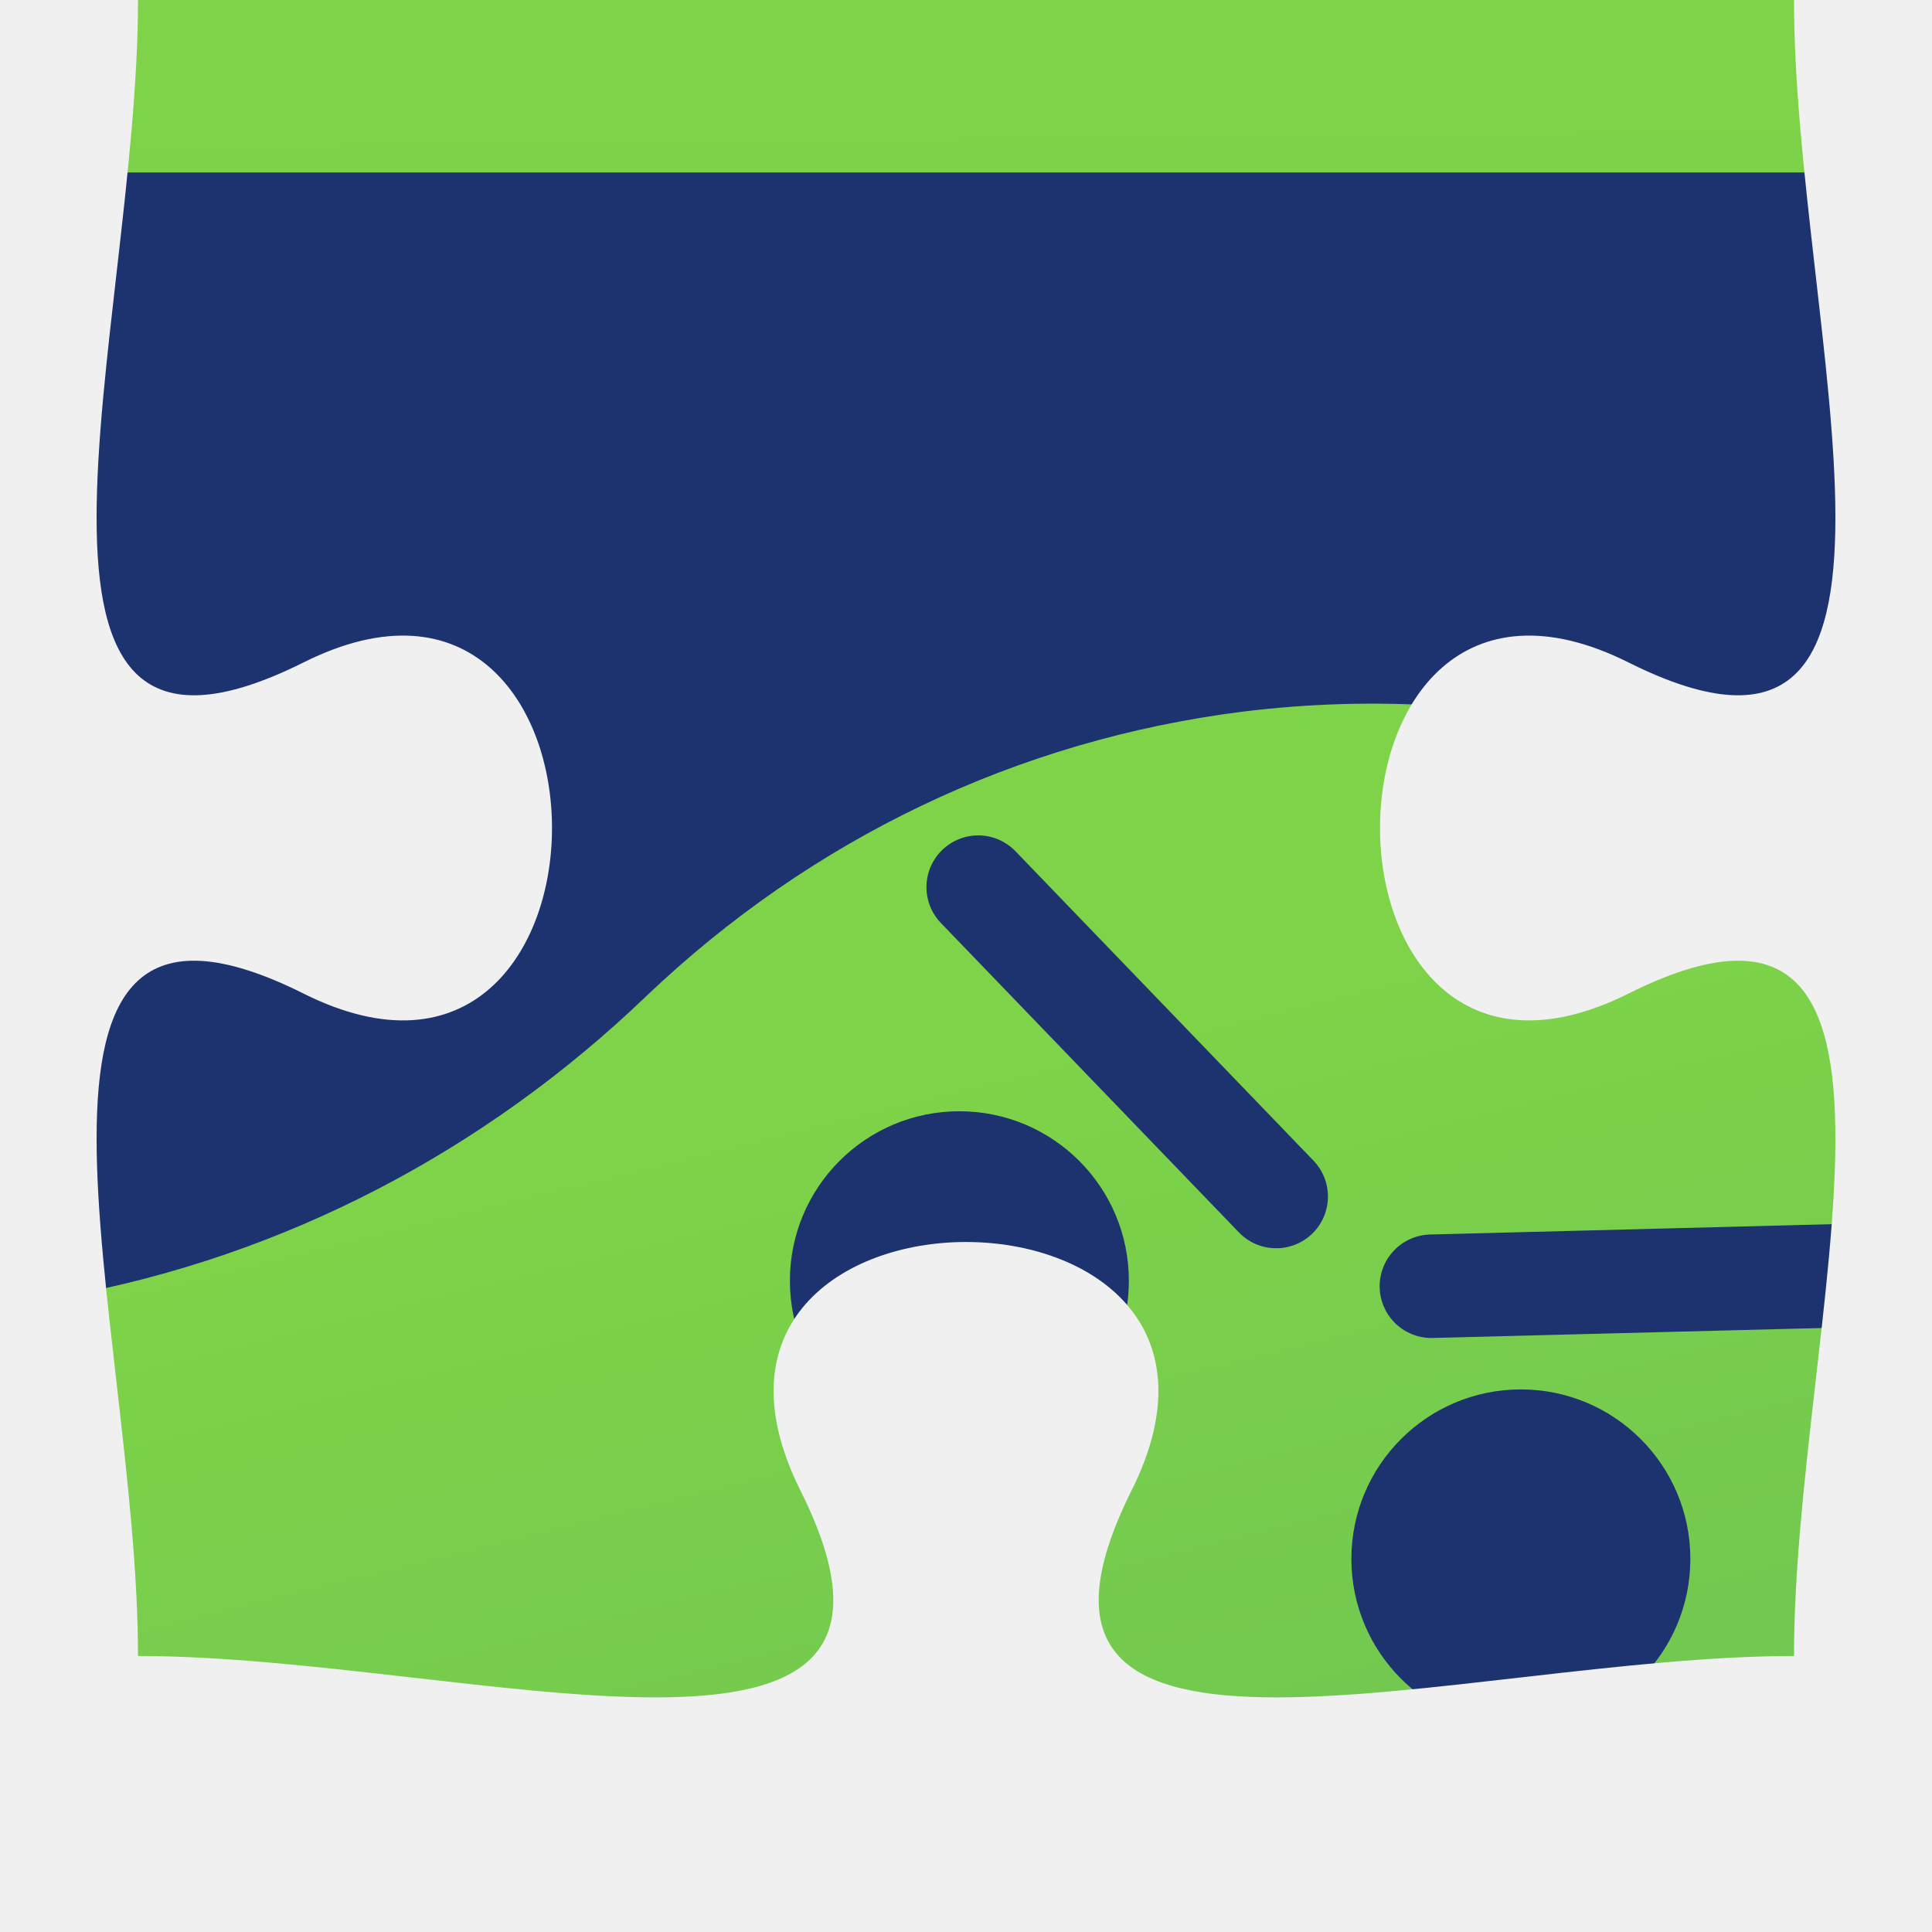
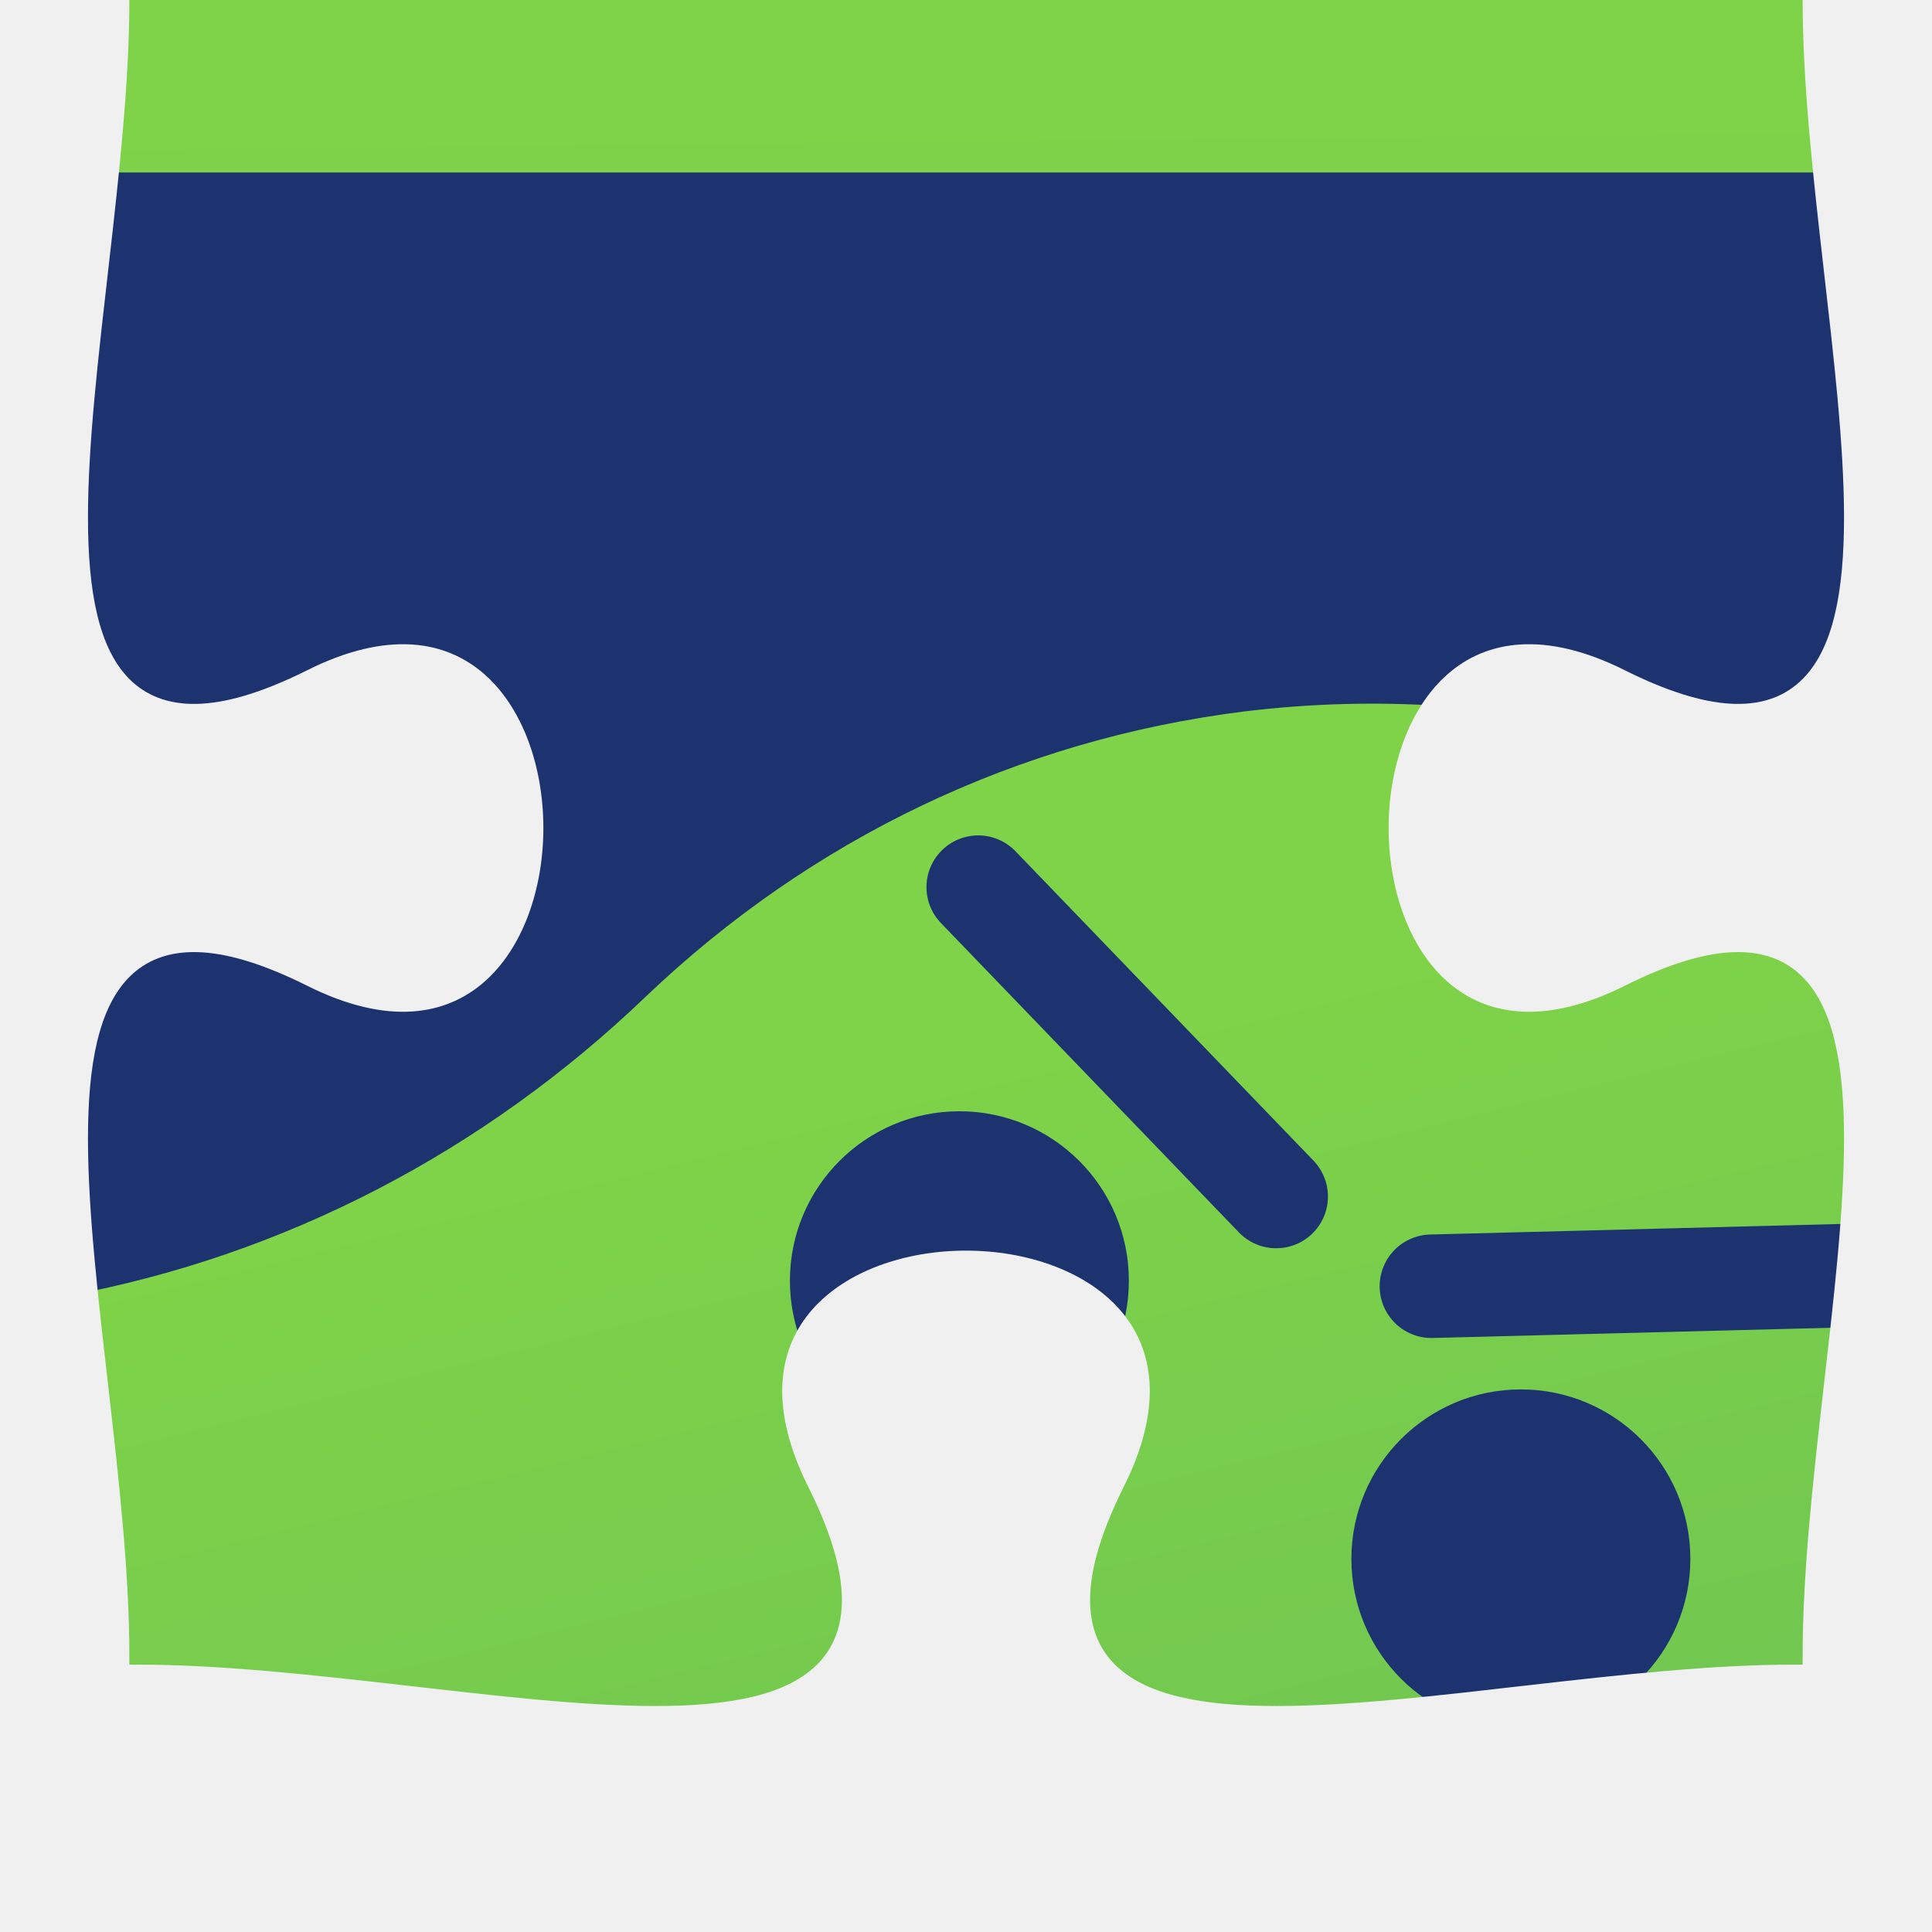
- <svg xmlns="http://www.w3.org/2000/svg" id="eZF0cEMdRio1" viewBox="0 0 112 112" shape-rendering="geometricPrecision" text-rendering="geometricPrecision" width="112" height="112">
+ <svg xmlns="http://www.w3.org/2000/svg" id="eaLTNgZdjJ01" viewBox="0 0 112 112" shape-rendering="geometricPrecision" text-rendering="geometricPrecision" width="112" height="112">
  <defs>
-     <linearGradient id="eZF0cEMdRio4-stroke" x1="0.49" y1="0" x2="0.5" y2="0.999" spreadMethod="pad" gradientUnits="objectBoundingBox" gradientTransform="translate(0 0)">
-       <stop id="eZF0cEMdRio4-stroke-0" offset="0%" stop-color="#7ed348" />
-       <stop id="eZF0cEMdRio4-stroke-1" offset="100%" stop-color="#3e65d3" />
+     <linearGradient id="eaLTNgZdjJ04-stroke" x1="0.49" y1="0" x2="0.5" y2="0.999" spreadMethod="pad" gradientUnits="objectBoundingBox" gradientTransform="translate(0 0)">
+       <stop id="eaLTNgZdjJ04-stroke-0" offset="0%" stop-color="#7ed348" />
+       <stop id="eaLTNgZdjJ04-stroke-1" offset="100%" stop-color="#3e65d3" />
    </linearGradient>
-     <linearGradient id="eZF0cEMdRio8-fill" x1="0.397" y1="0.369" x2="0.397" y2="1" spreadMethod="pad" gradientUnits="objectBoundingBox" gradientTransform="translate(0 0)">
-       <stop id="eZF0cEMdRio8-fill-0" offset="0%" stop-color="#67a25c" />
-       <stop id="eZF0cEMdRio8-fill-1" offset="100%" stop-color="#66a15d" />
+     <linearGradient id="eaLTNgZdjJ08-fill" x1="0.397" y1="0.369" x2="0.397" y2="1" spreadMethod="pad" gradientUnits="objectBoundingBox" gradientTransform="translate(0 0)">
+       <stop id="eaLTNgZdjJ08-fill-0" offset="0%" stop-color="#67a25c" />
+       <stop id="eaLTNgZdjJ08-fill-1" offset="100%" stop-color="#66a15d" />
    </linearGradient>
-     <linearGradient id="eZF0cEMdRio10-fill" x1="0.455" y1="0.924" x2="0.342" y2="0.227" spreadMethod="pad" gradientUnits="objectBoundingBox" gradientTransform="translate(0 0)">
-       <stop id="eZF0cEMdRio10-fill-0" offset="0%" stop-color="#649b5f" />
-       <stop id="eZF0cEMdRio10-fill-1" offset="100%" stop-color="#7ed348" />
+     <linearGradient id="eaLTNgZdjJ010-fill" x1="0.455" y1="0.924" x2="0.342" y2="0.227" spreadMethod="pad" gradientUnits="objectBoundingBox" gradientTransform="translate(0 0)">
+       <stop id="eaLTNgZdjJ010-fill-0" offset="0%" stop-color="#649b5f" />
+       <stop id="eaLTNgZdjJ010-fill-1" offset="100%" stop-color="#7ed348" />
    </linearGradient>
-     <linearGradient id="eZF0cEMdRio13-fill" x1="0.487" y1="-0.046" x2="0.487" y2="1" spreadMethod="pad" gradientUnits="objectBoundingBox" gradientTransform="translate(0 0)">
-       <stop id="eZF0cEMdRio13-fill-0" offset="0%" stop-color="#6bab59" />
-       <stop id="eZF0cEMdRio13-fill-1" offset="100%" stop-color="#66a05d" />
+     <linearGradient id="eaLTNgZdjJ013-fill" x1="0.487" y1="-0.046" x2="0.487" y2="1" spreadMethod="pad" gradientUnits="objectBoundingBox" gradientTransform="translate(0 0)">
+       <stop id="eaLTNgZdjJ013-fill-0" offset="0%" stop-color="#6bab59" />
+       <stop id="eaLTNgZdjJ013-fill-1" offset="100%" stop-color="#66a05d" />
    </linearGradient>
-     <linearGradient id="eZF0cEMdRio15-fill" x1="0.349" y1="0.226" x2="0.586" y2="0.959" spreadMethod="pad" gradientUnits="objectBoundingBox" gradientTransform="translate(0 0)">
-       <stop id="eZF0cEMdRio15-fill-0" offset="0%" stop-color="#7ed348" />
-       <stop id="eZF0cEMdRio15-fill-1" offset="100%" stop-color="#61b85c" />
+     <linearGradient id="eaLTNgZdjJ015-fill" x1="0.349" y1="0.226" x2="0.586" y2="0.959" spreadMethod="pad" gradientUnits="objectBoundingBox" gradientTransform="translate(0 0)">
+       <stop id="eaLTNgZdjJ015-fill-0" offset="0%" stop-color="#7ed348" />
+       <stop id="eaLTNgZdjJ015-fill-1" offset="100%" stop-color="#61b85c" />
    </linearGradient>
  </defs>
-   <g transform="translate(-88 0)" mask="url(#eZF0cEMdRio29)">
+   <g transform="translate(-88 0)" mask="url(#eaLTNgZdjJ029)">
    <g transform="translate(-12.5-12.5)">
-       <rect width="278" height="278" rx="50" ry="50" transform="translate(17.5 17.5)" fill="#1d3370" stroke="url(#eZF0cEMdRio4-stroke)" stroke-width="10" />
+       <rect width="278" height="278" rx="50" ry="50" transform="translate(17.5 17.5)" fill="#1d3370" stroke="url(#eaLTNgZdjJ04-stroke)" stroke-width="10" />
      <g transform="matrix(.75 0 0 0.75-61.60855-5.579293)">
        <path d="M277.4,281.3c0,0-12.7,6.9-9.1,13.8c3.7,6.9,14.2,5.2,14.2,5.2l-5.1-19Z" fill="#7ed348" />
        <path d="M282.6,304c-2.2.3-13.2,1.2-17.6-7.2-4.2-7.9,4.7-15.5,10.5-18.7c1.7-.9,4-.3,5,1.4.9,1.7.3,4-1.4,5-3.4,1.8-9,6.4-7.6,9c2.4,4.4,10.3,3.3,10.4,3.3c2-.3,3.8,1,4.2,3c.3,2-1,3.8-3,4.2-.2-.1-.3,0-.5,0Z" fill="#1d3370" />
-         <path d="M342.5,317.2c0-15.7-13.3-28.4-29.2-27.3-13.3.8-24.3,11.5-25.5,24.7-.8,8.3,2.2,15.9,7.4,21.4v0c-32.1,0-24.4,21.3-24.4,21.3h41.4c4.5,0,8.7-2.1,11.4-5.8l12.5-16.8v0c4.1-4.8,6.4-10.9,6.4-17.5Z" fill="url(#eZF0cEMdRio8-fill)" />
+         <path d="M342.5,317.2c0-15.7-13.3-28.4-29.2-27.3-13.3.8-24.3,11.5-25.5,24.7-.8,8.3,2.2,15.9,7.4,21.4v0c-32.1,0-24.4,21.3-24.4,21.3h41.4c4.5,0,8.7-2.1,11.4-5.8l12.5-16.8v0c4.1-4.8,6.4-10.9,6.4-17.5Z" fill="url(#eaLTNgZdjJ08-fill)" />
        <path d="M312.3,360.8h-41.4c-1.5,0-2.9-.9-3.4-2.4-.1-.4-3.3-9.2,2-16.7c3.5-5.1,9.9-8.1,18.8-9.2-3.2-5.5-4.6-11.9-4-18.4c1.4-15,13.8-27.1,28.8-28c8.7-.6,16.9,2.4,23.3,8.3c6.2,5.9,9.8,14.1,9.8,22.6c0,7.2-2.5,14.2-7.1,19.7l-12.4,16.7c-3.4,4.7-8.8,7.4-14.4,7.4Zm-38.6-7.2h38.5c3.4,0,6.5-1.6,8.5-4.3l12.5-16.8c0,0,.1-.1.1-.1c3.5-4.2,5.5-9.6,5.5-15.2c0-6.7-2.7-12.8-7.5-17.3-4.9-4.5-11.2-6.8-17.8-6.4-11.5.8-21.1,10-22.1,21.5-.6,6.9,1.6,13.5,6.4,18.6c1,1,1.3,2.6.7,3.9s-1.9,2.2-3.4,2.2c-10,0-16.9,2.2-19.8,6.4-1.7,2.4-1.8,5.4-1.6,7.5Z" fill="#1d3370" />
-         <path d="M347.2,240.5l6.4,13.1c4.5,9.3,14.4,14.8,24.6,13.8l24.5-2.3c11.2-1,18.9,11,13.3,20.7-11.6,20-33.9,45.9-71.2,45.4-60.8-.8-89.4-57.3-40.9-100.5" fill="url(#eZF0cEMdRio10-fill)" />
+         <path d="M347.2,240.5l6.4,13.1c4.5,9.3,14.4,14.8,24.6,13.8l24.5-2.3c11.2-1,18.9,11,13.3,20.7-11.6,20-33.9,45.9-71.2,45.4-60.8-.8-89.4-57.3-40.9-100.5" fill="url(#eaLTNgZdjJ010-fill)" />
        <path d="M345.9,334.9c-.4,0-.8,0-1.2,0-15.8-.2-30.4-4.2-42.1-11.3-11.3-7-19.5-16.7-23.7-28-4-10.6-4.2-22.2-.7-33.5c3.8-12.2,11.6-23.6,23.2-33.9c1.5-1.3,3.8-1.2,5.1.3s1.2,3.8-.3,5.1c-10.6,9.4-17.7,19.8-21.1,30.6-3.1,9.8-2.9,19.8.5,28.8c3.7,9.8,10.9,18.2,20.8,24.4c10.6,6.5,23.8,10.1,38.4,10.3.3,0,.7,0,1,0c19.3,0,46.2-7.7,67-43.6c1.9-3.4,1.8-7.3-.2-10.6-2.1-3.3-5.7-5.1-9.5-4.7l-24.5,2.3c-11.7,1.1-23-5.3-28.2-15.8L344,242.2c-.9-1.8-.1-4,1.7-4.9s4-.1,4.9,1.7l6.4,13.1c3.9,7.9,12.3,12.6,21.1,11.8l24.5-2.3c6.6-.6,12.8,2.5,16.3,8s3.7,12.5.4,18.1c-7.6,13-16.6,23.6-26.9,31.4-13.9,10.5-29.4,15.8-46.5,15.8Z" fill="#1d3370" />
        <path d="M308.4,294.1c-4,0-8.7-1-11.9-5.3-5.4-7.2,2.3-16.1,7.6-20.1c1.6-1.2,3.9-.9,5.1.7s.9,3.9-.7,5.1c-3,2.3-7.9,7.6-6.2,10c3,4,10.7,1.7,10.8,1.7c1.9-.6,4,.5,4.5,2.4.6,1.9-.4,3.9-2.4,4.5-.1.1-3.1,1-6.8,1Z" fill="#1d3370" />
-         <path d="M328.9,303c-2.1,3.4-3.5,7.4-3.9,11.6-.8,8.3,2.2,15.9,7.4,21.4v0c-32.1,0-24.4,21.3-24.4,21.3h41.4c4.5,0,8.7-2.1,11.4-5.8l12.5-16.8v0c4-4.8,6.3-10.9,6.3-17.5c0-5.1-1.4-10-3.9-14.1" fill="url(#eZF0cEMdRio13-fill)" />
+         <path d="M328.9,303c-2.1,3.4-3.5,7.4-3.9,11.6-.8,8.3,2.2,15.9,7.4,21.4v0c-32.1,0-24.4,21.3-24.4,21.3h41.4c4.5,0,8.7-2.1,11.4-5.8l12.5-16.8v0c4-4.8,6.3-10.9,6.3-17.5c0-5.1-1.4-10-3.9-14.1" fill="url(#eaLTNgZdjJ013-fill)" />
        <path d="M349.5,360.8h-41.5c-1.5,0-2.9-.9-3.4-2.4-.1-.4-3.3-9.2,2-16.7c3.5-5.1,9.9-8.1,18.8-9.2-3.2-5.5-4.6-11.9-4-18.4.4-4.6,1.9-9.2,4.4-13.2c1-1.7,3.3-2.3,5-1.2c1.7,1,2.3,3.3,1.2,5-1.9,3.1-3,6.5-3.4,10.1-.6,6.9,1.6,13.5,6.4,18.6c1,1,1.3,2.6.7,3.9s-1.9,2.2-3.4,2.2c-10,0-16.9,2.2-19.8,6.4-1.8,2.6-1.9,5.6-1.7,7.6h38.5c3.4,0,6.5-1.6,8.5-4.3l12.5-16.8c0,0,.1-.1.1-.1c3.5-4.2,5.5-9.6,5.5-15.2c0-4.3-1.2-8.5-3.4-12.2-1-1.7-.5-4,1.2-5s4-.5,5,1.2c2.9,4.8,4.4,10.3,4.4,16c0,7.2-2.5,14.2-7.1,19.7l-12.4,16.7c-3.1,4.6-8.5,7.3-14.1,7.3Z" fill="#1d3370" />
-         <path d="M405.5,143.9c8.8,46.9-22.7,91.7-69.6,99.3l-91.4,15c-39,6.3-75.7-20.9-80.5-60.6-4.3-36,20.2-69.7,55.7-76.7.3,0,.6-.1.8-.1c16.3-3,31.2-10.7,43.1-22.2c12.6-12.2,29.2-20.6,48.2-23c44.2-5.6,85.6,24.6,93.7,68.3Z" transform="translate(0 0.000001)" fill="url(#eZF0cEMdRio15-fill)" />
+         <path d="M405.5,143.9c8.8,46.9-22.7,91.7-69.6,99.3l-91.4,15c-39,6.3-75.7-20.9-80.5-60.6-4.3-36,20.2-69.7,55.7-76.7.3,0,.6-.1.8-.1c16.3-3,31.2-10.7,43.1-22.2c12.6-12.2,29.2-20.6,48.2-23c44.2-5.6,85.6,24.6,93.7,68.3Z" transform="translate(0 0.000001)" fill="url(#eaLTNgZdjJ015-fill)" />
        <path d="M233.1,262.8c-15.8,0-31-5.1-43.9-14.7-16.1-12.1-26.3-29.9-28.7-49.9-4.6-37.9,21.1-73.3,58.5-80.7.3,0,.5-.1.8-.1c15.5-2.9,29.8-10.3,41.2-21.3c13.8-13.3,31.2-21.6,50.3-24v0c22.3-2.8,44.7,3,63,16.3c18.3,13.4,30.7,32.9,34.8,54.9c4.4,23.6-.7,47.4-14.5,67.1s-34.4,32.6-58.1,36.5l-91.4,15c-4,.6-8,.9-12,.9ZM312.3,79.1v0c-17.6,2.2-33.5,9.9-46.2,22-12.5,12-28,20.1-44.9,23.2-.2,0-.5.1-.7.1-33.7,6.7-56.9,38.6-52.8,72.7c2.2,18.1,11.4,34.1,25.9,45c14.5,11,32.4,15.3,50.4,12.4l91.4-15c21.7-3.5,40.7-15.4,53.3-33.5c12.7-18,17.4-39.9,13.3-61.6-3.8-20.3-15.2-38.1-32-50.4-16.8-12.1-37.3-17.4-57.7-14.9Z" fill="#1d3370" />
        <ellipse rx="13.1" ry="13.1" transform="translate(333.7 144.6)" fill="#1d3370" />
        <ellipse rx="13.1" ry="13.1" transform="translate(290.3 123.1)" fill="#1d3370" />
        <ellipse rx="5" ry="5" transform="translate(191.1 156.1)" fill="#1d3370" />
        <path d="M347.1,244.3c-.8,0-1.6-.2-2.3-.8-1.6-1.2-1.8-3.5-.6-5.1c6.8-8.5,10.3-17.3,10.1-25.4-.2-8.7-4.5-14.6-8-18-9.3-9-25.9-12.2-37.7-2.1-1.5,1.3-3.8,1.1-5.1-.4s-1.1-3.8.4-5.1c6.8-5.8,15.6-8.6,24.6-7.8c8.5.7,16.6,4.3,22.8,10.3c6.4,6.2,10,14.4,10.2,23c.3,9.8-3.8,20.3-11.7,30.1-.6.9-1.7,1.3-2.7,1.3Z" fill="#1d3370" />
        <ellipse rx="5" ry="5" transform="translate(205.9 164.4)" fill="#1d3370" />
        <path d="M205.4,225.5c0,0,.3-26.7,11.7-28.7s22.5,23.1,22.5,23.1-3.1,3.4-17.1,5.6c-14,2.3-17.1,0-17.1,0Z" fill="#fff" />
        <path d="M265.5,210.4c0,0,.3-29.4,6.8-31c6.6-1.7,26.5,13.4,26.5,13.4s-10.1,9.8-15.8,13.1c-5.6,3.3-17.5,4.5-17.5,4.5Z" fill="#fff" />
        <path d="M199.6,232.9c-8.7,0-17.3-.8-25.8-2.4-2-.4-3.3-2.3-2.9-4.2.4-2,2.3-3.3,4.2-2.9c15.8,3,32.4,3.1,49.3,0c13.6-2.4,27.4-6.8,41-13c23.3-10.6,38.3-23,38.4-23.1c1.5-1.3,3.8-1.1,5.1.5c1.3,1.5,1.1,3.8-.4,5.1-.6.5-15.7,13.1-39.9,24.1-14.2,6.5-28.6,11-42.8,13.6-8.8,1.5-17.5,2.3-26.2,2.3Z" fill="#1d3370" />
        <path d="M201.7,232.9c-2,0-3.6-1.6-3.6-3.6c0-.3-.1-8.6,1.7-17.5c2.6-12.9,7.9-20.3,15.7-22.1s15.8,3.1,23.7,14.7c5.4,7.9,8.8,16.1,8.9,16.5.8,1.8-.1,4-2,4.7-1.8.8-4-.1-4.7-2-3.2-7.7-14.4-29.1-24.2-26.8-10,2.3-11.9,24.7-11.8,32.4c0,2-1.6,3.7-3.7,3.7c0,0,0,0,0,0Z" fill="#1d3370" />
        <path d="M267,217.3c-1.8,0-3.4-1.4-3.6-3.2c0-.3-.9-8.2-.6-16.8.5-12.8,3.4-20.2,8.8-22.7s12.4,0,20.8,7.4c5.6,5,10,10.3,10.1,10.6c1.2,1.6,1,3.9-.6,5.1s-3.9,1-5.1-.6c0,0-4.2-5.2-9.3-9.7-5.7-5-10.5-7.3-13-6.2-1.9.8-4.2,5.6-4.5,16.3-.3,8,.6,15.6.6,15.6.2,2-1.2,3.8-3.2,4-.1.2-.2.2-.4.2Z" fill="#1d3370" />
        <path d="M297.569,124.11l23.47,23.482" transform="matrix(.688554-.725185 0.725185 0.688554 31.88947 253.8616)" fill="none" stroke="#1d3370" stroke-width="8" stroke-linecap="round" />
        <path d="M297.569,124.11l23.47,23.482" transform="matrix(.999829 0.018492-.018492 0.999829-3.46764-36.91366)" fill="none" stroke="#1d3370" stroke-width="8" stroke-linecap="round" />
      </g>
    </g>
-     <mask id="eZF0cEMdRio29" mask-type="luminance" x="-150%" y="-150%" height="400%" width="400%">
+     <mask id="eaLTNgZdjJ029" mask-type="luminance" x="-150%" y="-150%" height="400%" width="400%">
      <path d="M192,0c0,19.2,9.6,48-9.6,38.4s-19.2,28.8,0,19.2s9.6,19.2,9.6,38.4v0c-19.2,0-48,9.6-38.4-9.6s-28.8-19.2-19.2,0-19.2,9.6-38.4,9.6c0-19.2-9.6-48,9.6-38.4s19.2-28.8,0-19.2-9.6-19.2-9.6-38.4h96Z" fill="#fff" stroke-width="10" />
+       <path d="M192,0c0,19.2,9.6,48-9.6,38.4s-19.2,28.8,0,19.2s9.6,19.2,9.6,38.4v0c-19.2,0-48,9.6-38.4-9.6s-28.8-19.2-19.2,0-19.2,9.6-38.4,9.6c0-19.2-9.6-48,9.6-38.4s19.2-28.8,0-19.2-9.6-19.2-9.6-38.4" fill="none" stroke="#fff" />
    </mask>
  </g>
</svg>
